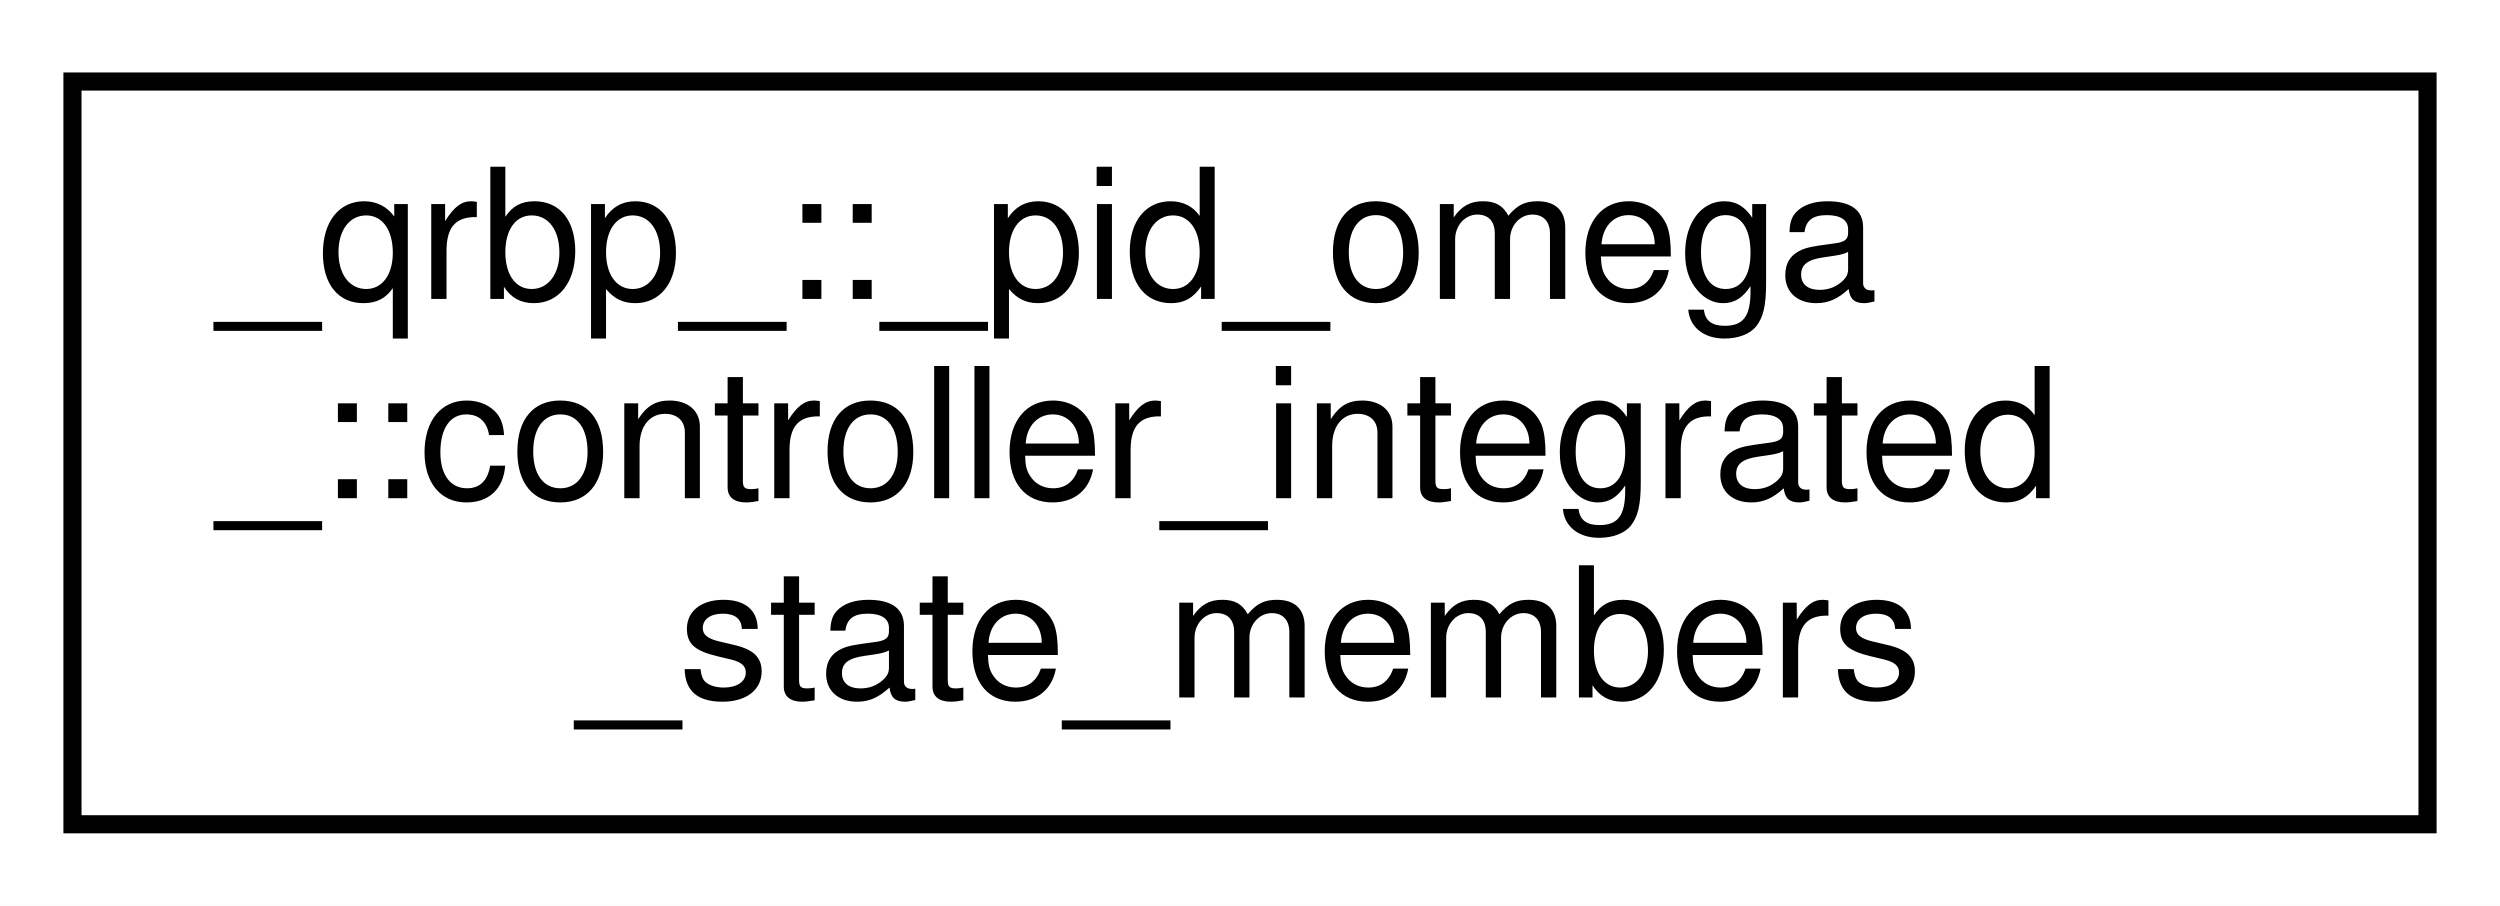
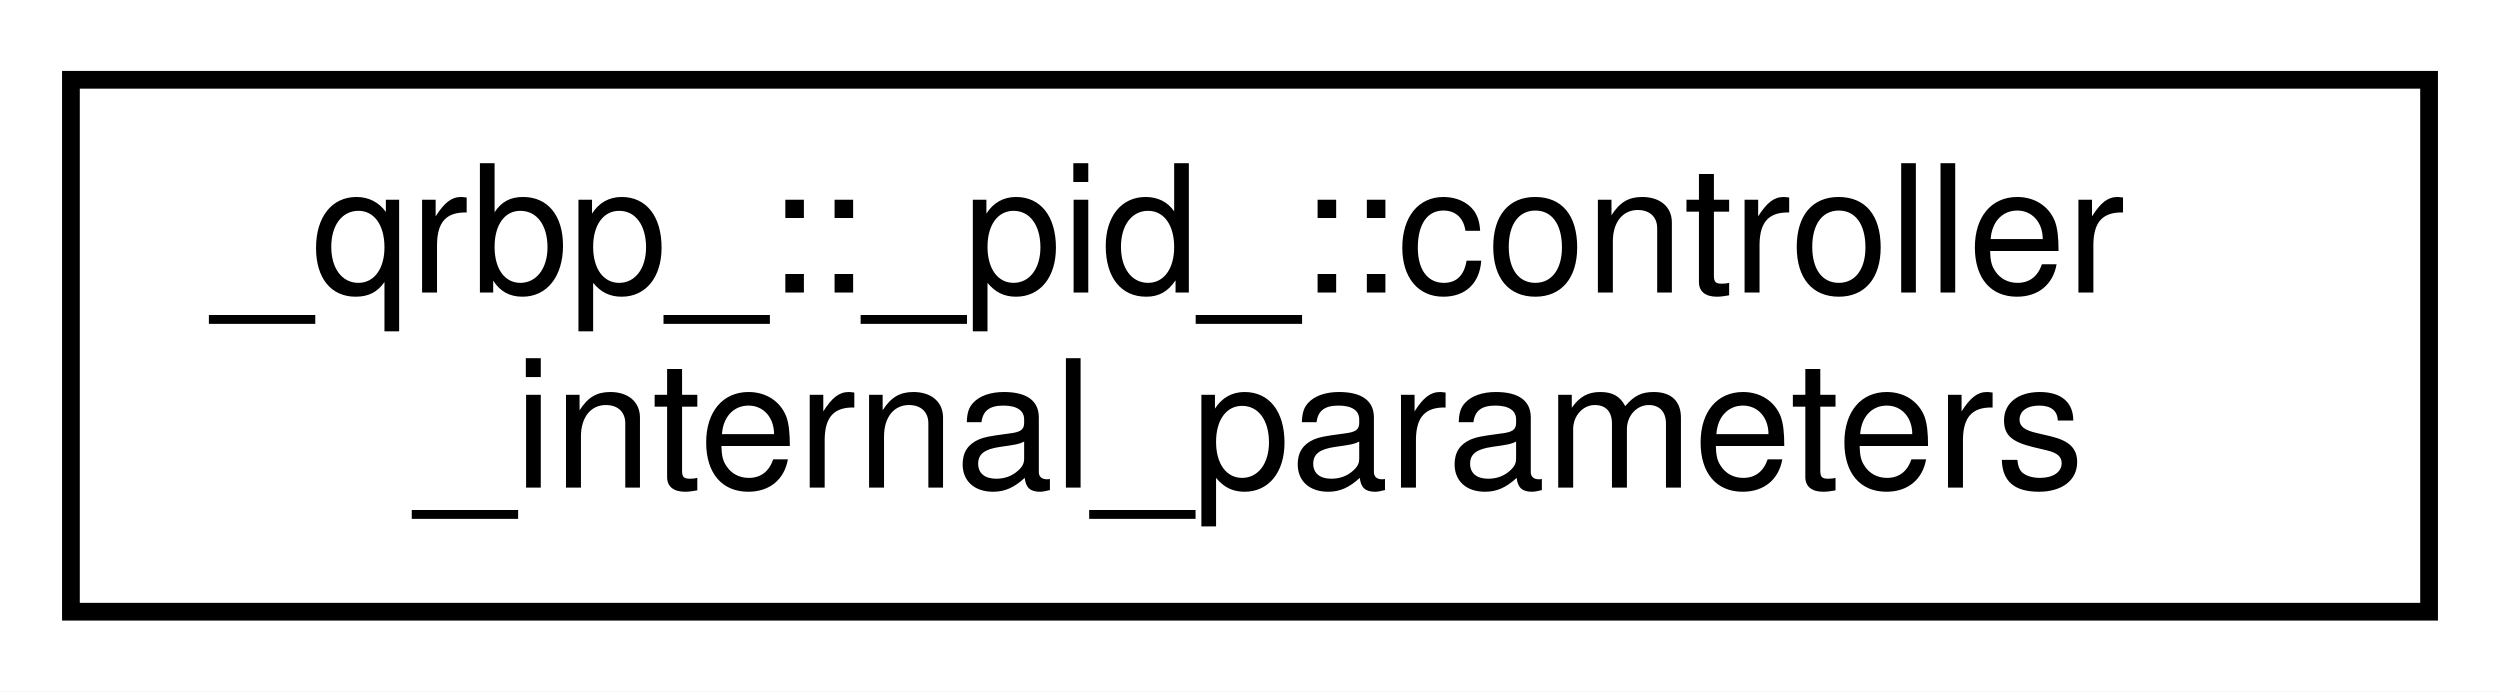
- <svg xmlns="http://www.w3.org/2000/svg" xmlns:xlink="http://www.w3.org/1999/xlink" width="138pt" height="50pt" viewBox="0.00 0.00 138.00 50.00">
-   <g id="graph0" class="graph" transform="scale(1 1) rotate(0) translate(4 46)">
-     <polygon fill="white" stroke="transparent" points="-4,4 -4,-46 134,-46 134,4 -4,4" />
+ <svg xmlns="http://www.w3.org/2000/svg" xmlns:xlink="http://www.w3.org/1999/xlink" width="141pt" height="39pt" viewBox="0.00 0.00 141.00 39.00">
+   <g id="graph0" class="graph" transform="scale(1 1) rotate(0) translate(4 35)">
+     <polygon fill="white" stroke="transparent" points="-4,4 -4,-35 137,-35 137,4 -4,4" />
    <g id="node1" class="node">
      <g id="a_node1">
-         <a xlink:href="struct__qrbp___1_1__pid__omega___1_1controller__integrated__state__members.html" target="_top" xlink:title="Structure for the members that are mapped tot he rk4 vector after integration.">
-           <polygon fill="white" stroke="black" points="0,-0.5 0,-41.5 130,-41.5 130,-0.5 0,-0.5" />
-           <text text-anchor="start" x="8" y="-29.5" font-family="Helvetica,sans-Serif" font-size="10.00">_qrbp_::_pid_omega</text>
-           <text text-anchor="start" x="8" y="-18.5" font-family="Helvetica,sans-Serif" font-size="10.00">_::controller_integrated</text>
-           <text text-anchor="middle" x="65" y="-7.5" font-family="Helvetica,sans-Serif" font-size="10.00">_state_members</text>
+         <a xlink:href="struct__qrbp___1_1__pid___1_1controller__internal__parameters.html" target="_top" xlink:title="Structure for all parameter members of the controller.">
+           <polygon fill="white" stroke="black" points="0,-0.5 0,-30.5 133,-30.5 133,-0.5 0,-0.5" />
+           <text text-anchor="start" x="8" y="-18.5" font-family="Helvetica,sans-Serif" font-size="10.00">_qrbp_::_pid_::controller</text>
+           <text text-anchor="middle" x="66.5" y="-7.5" font-family="Helvetica,sans-Serif" font-size="10.00">_internal_parameters</text>
        </a>
      </g>
    </g>
  </g>
</svg>
